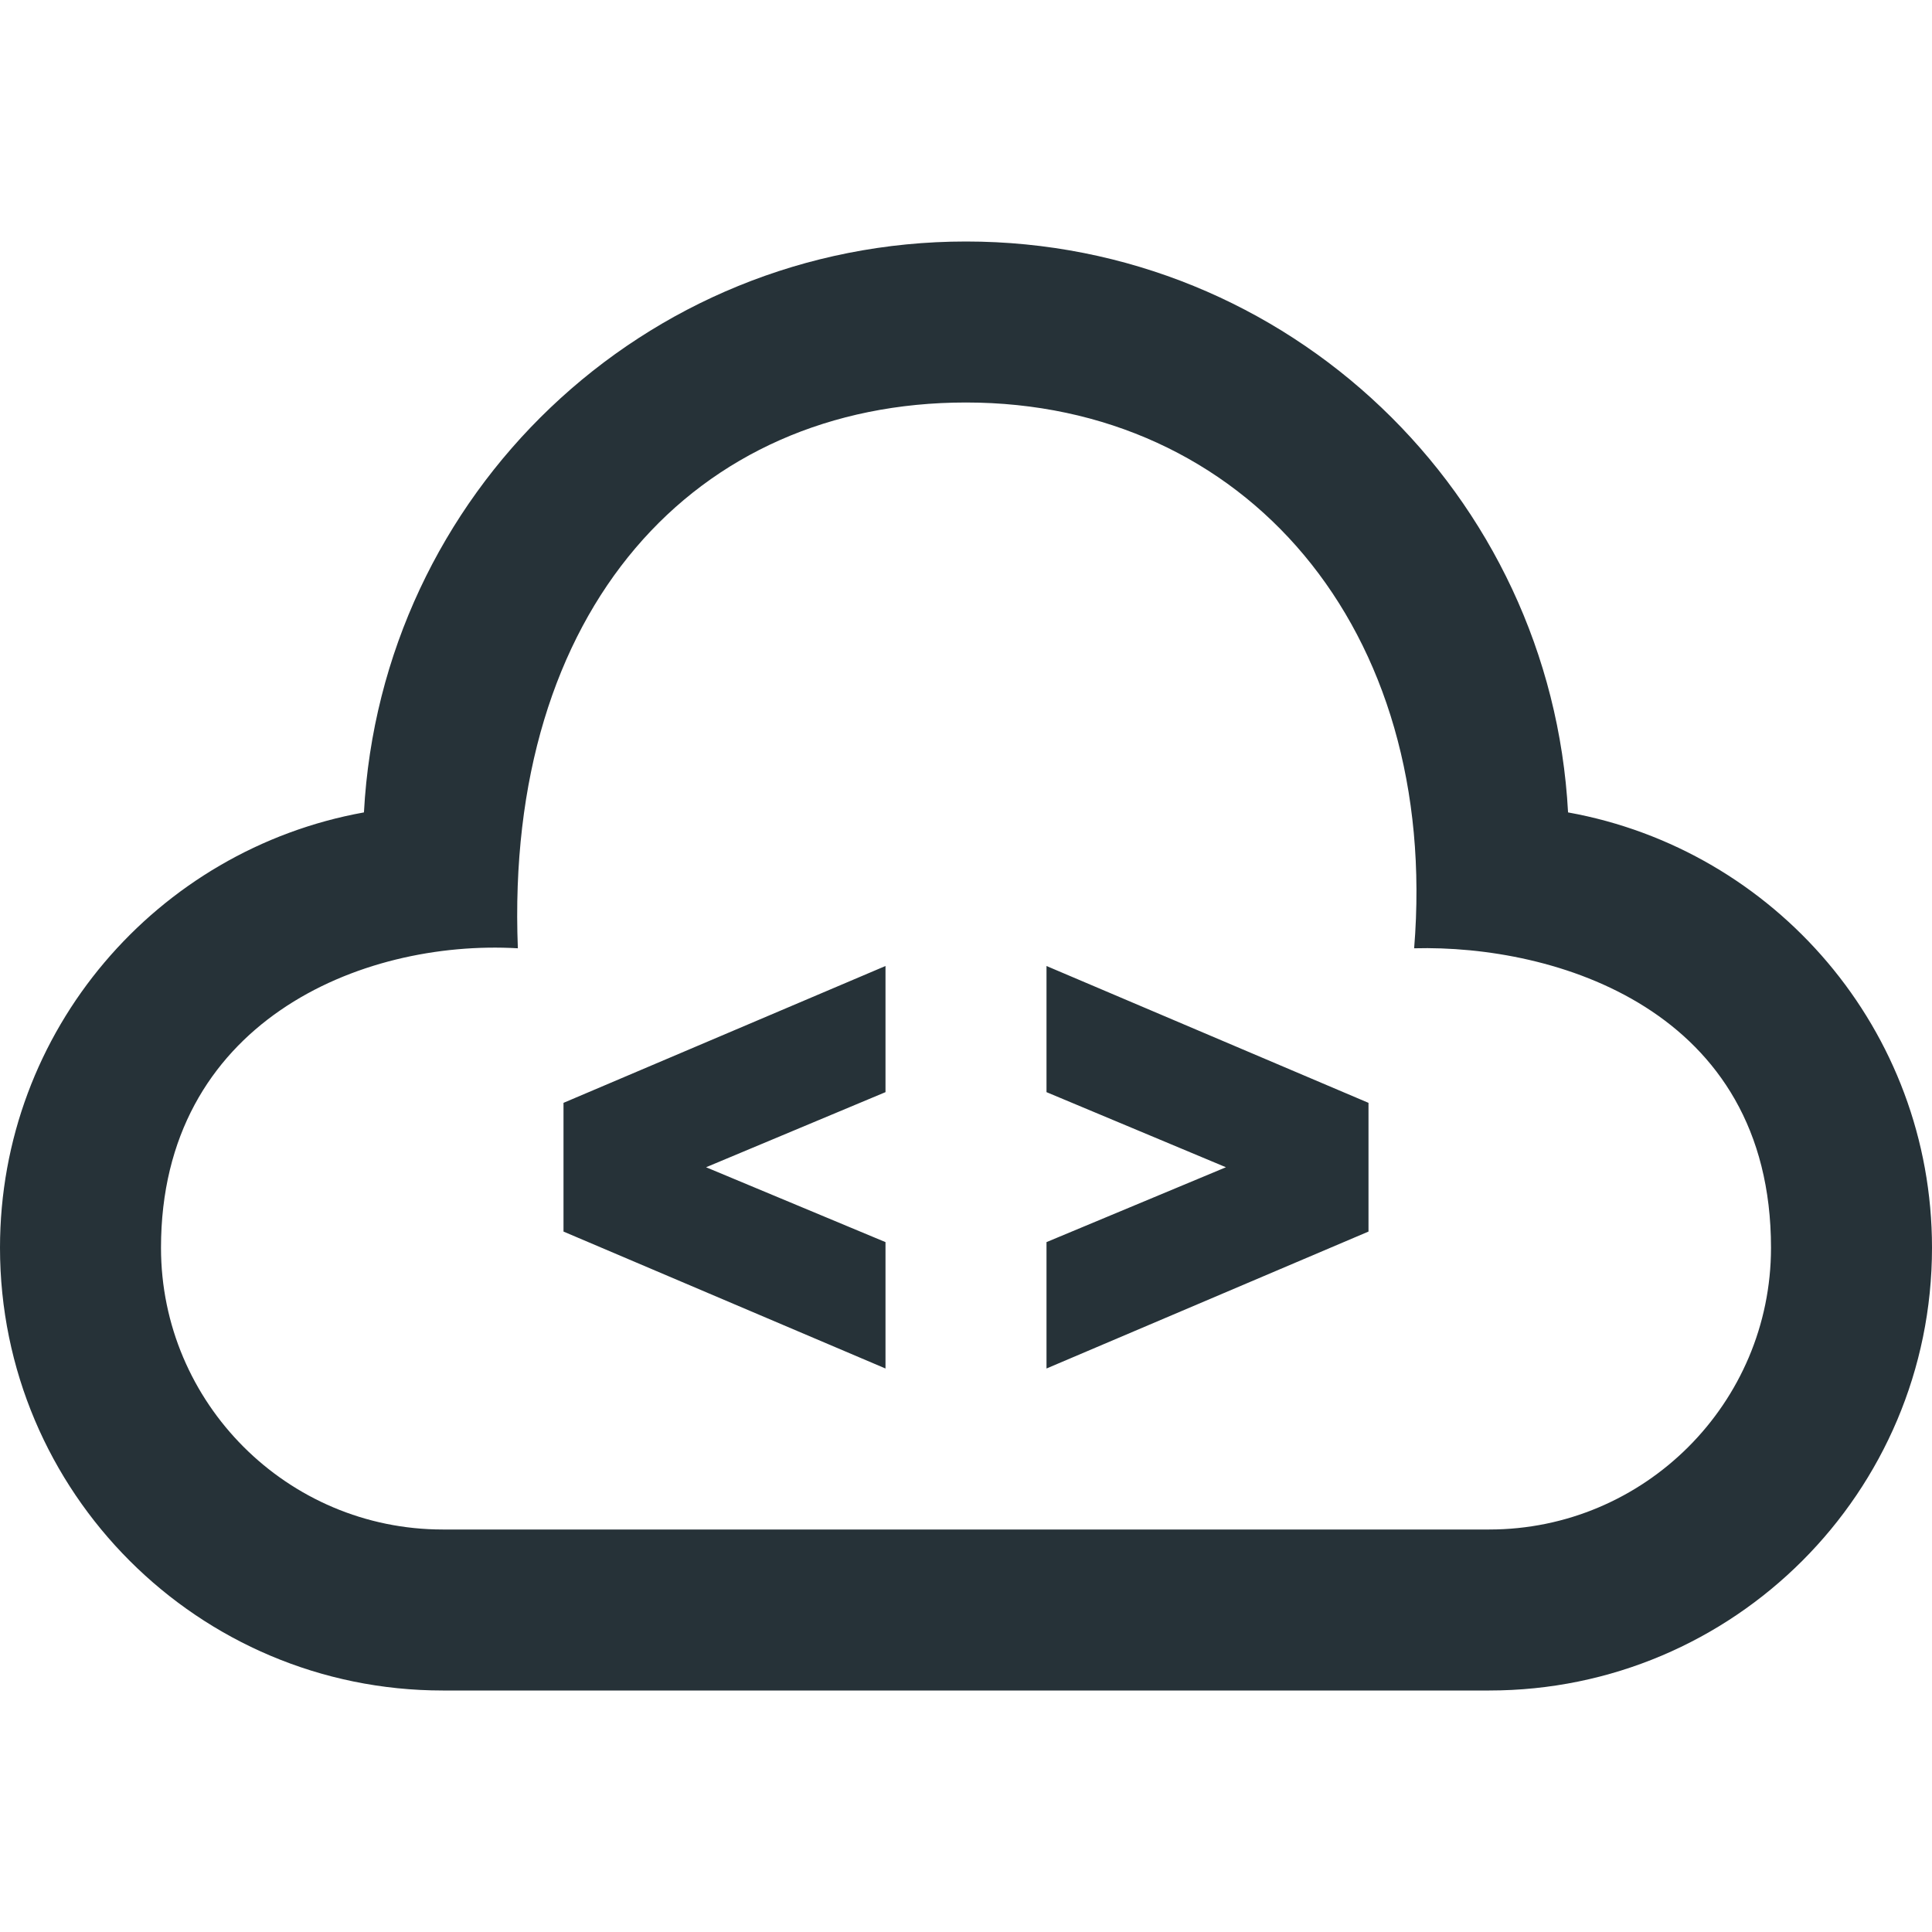
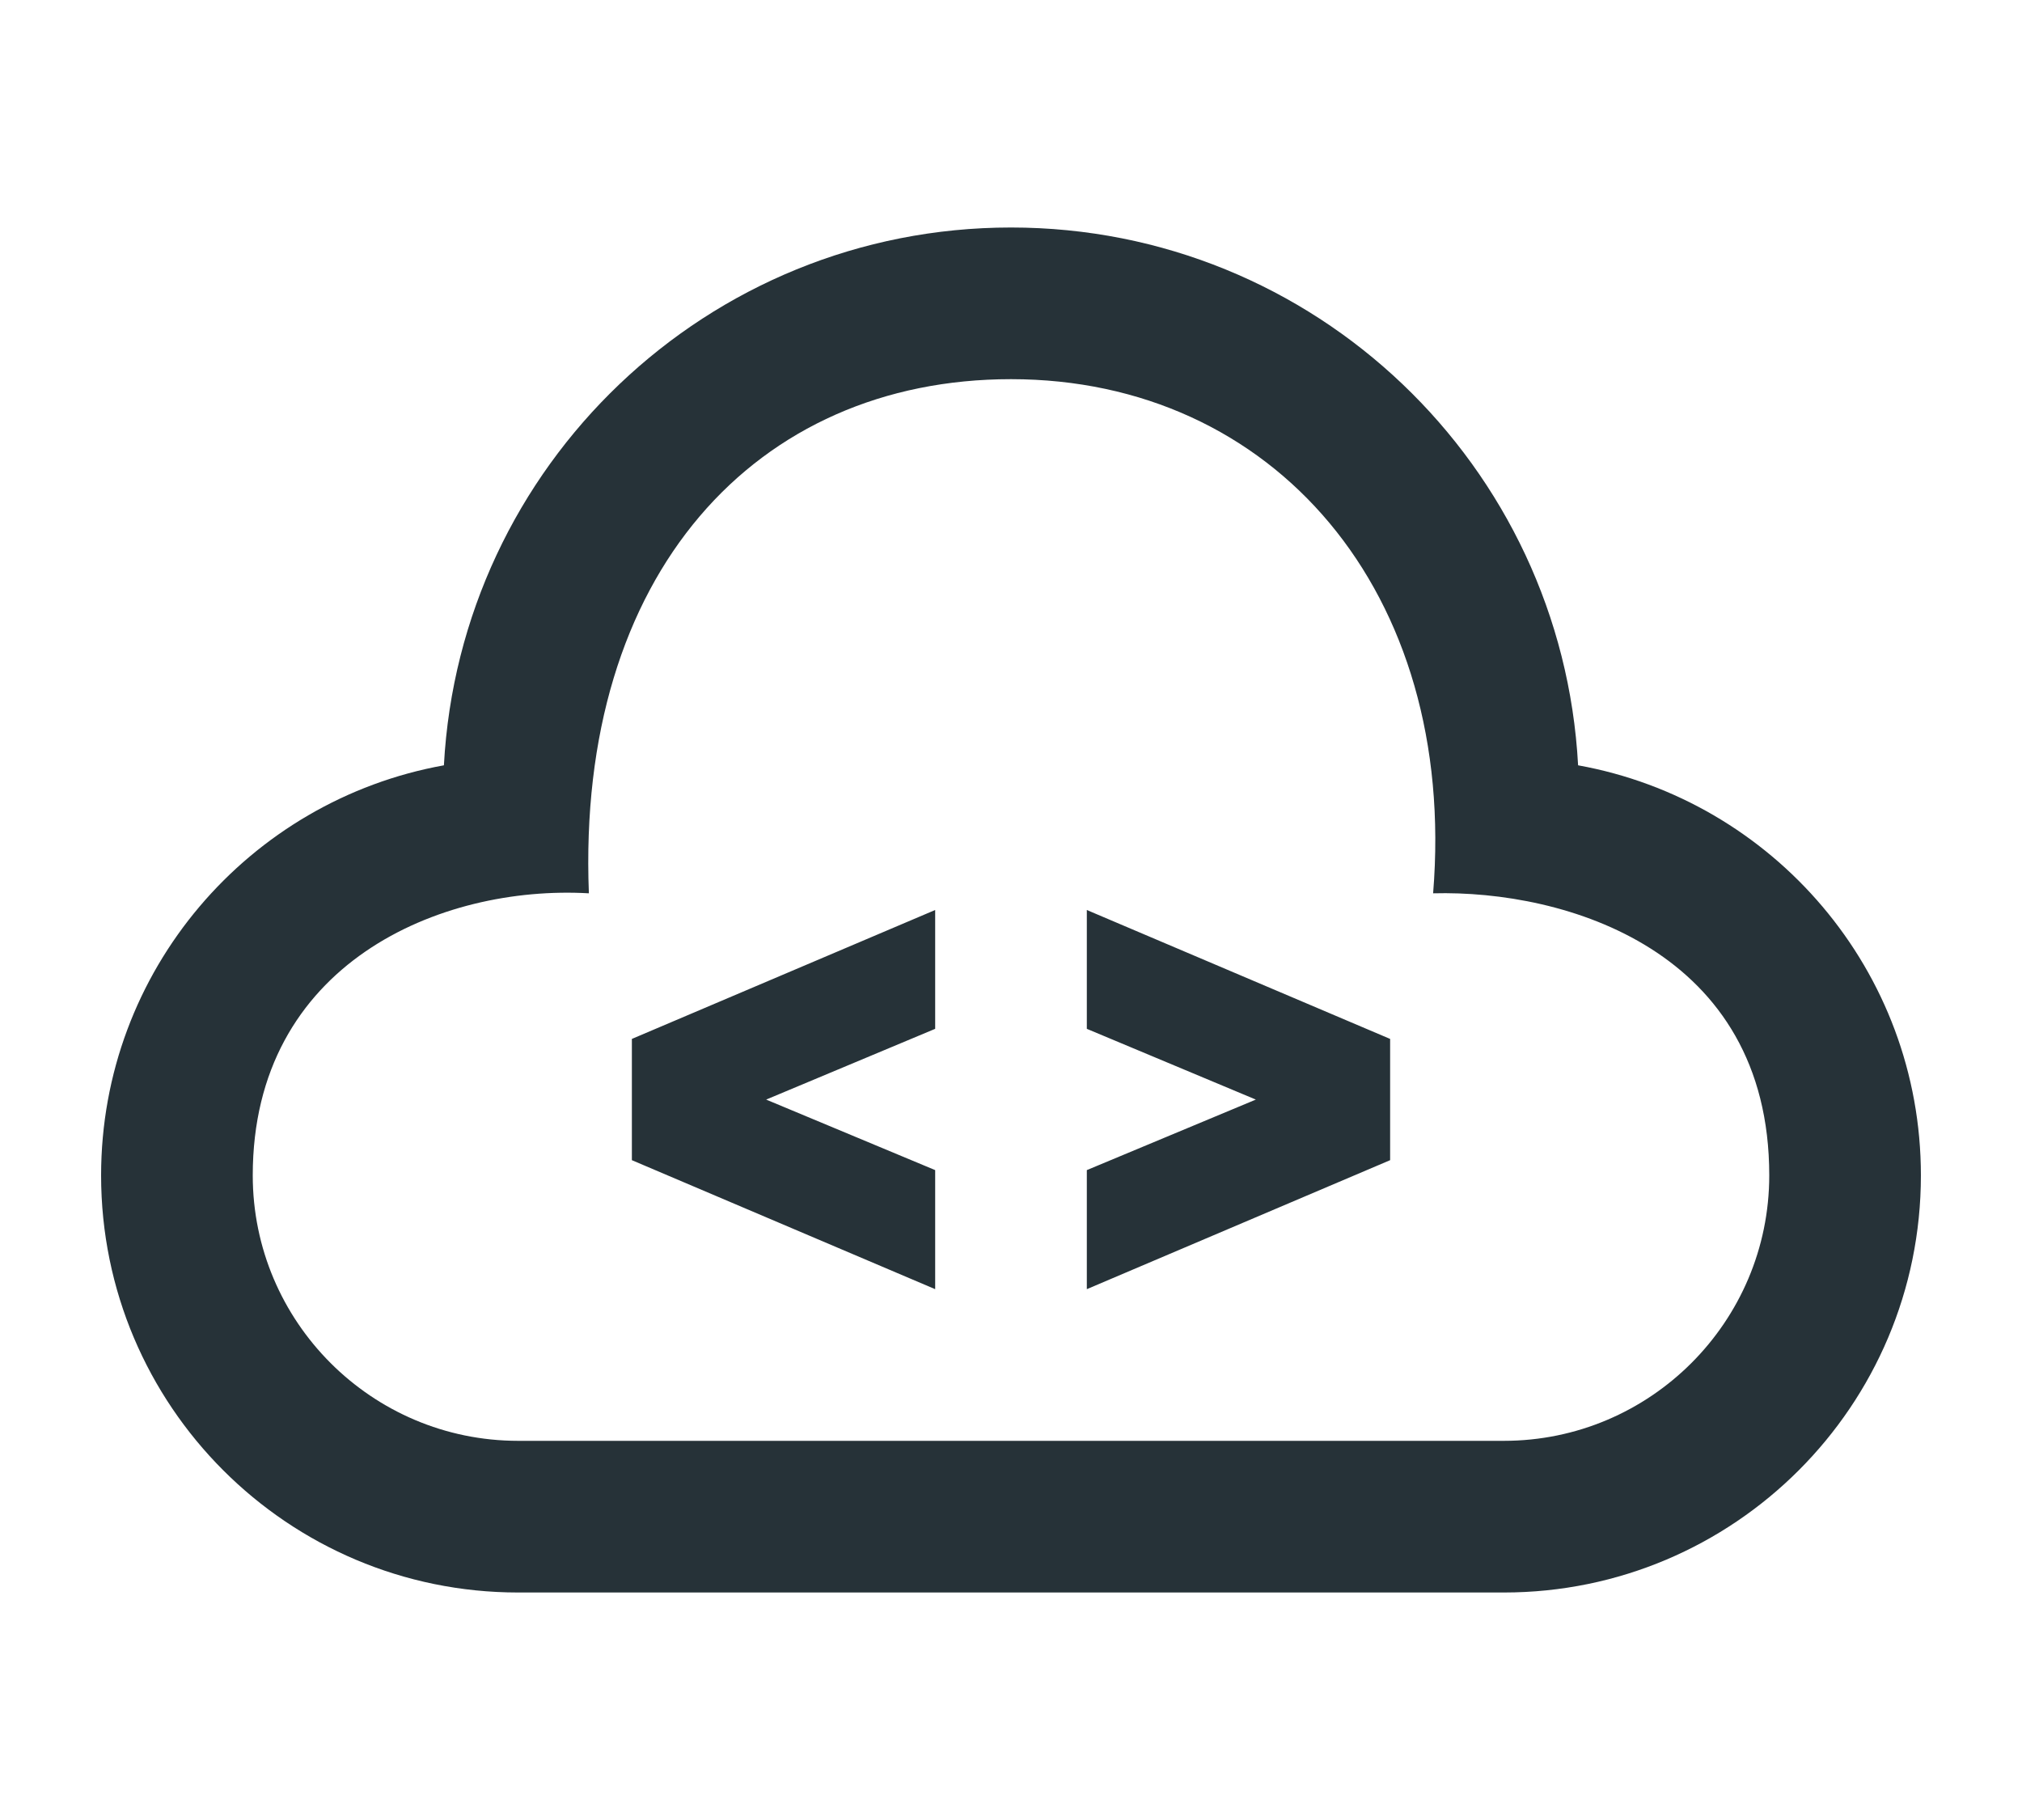
- <svg xmlns="http://www.w3.org/2000/svg" width="24" height="24" viewBox="0 0 24 24">
+ <svg xmlns="http://www.w3.org/2000/svg" width="50" height="45" viewBox="0 0 24 24">
  <path d="M12 5c3.453 0 5.891 2.797 5.567 6.78 1.745-.046 4.433.751 4.433 3.72 0 1.93-1.57 3.5-3.5 3.5h-13c-1.93 0-3.5-1.57-3.5-3.5 0-2.797 2.479-3.833 4.433-3.72-.167-4.218 2.208-6.78 5.567-6.78zm0-2c-4.006 0-7.267 3.141-7.479 7.092-2.57.463-4.521 2.706-4.521 5.408 0 3.037 2.463 5.5 5.5 5.5h13c3.037 0 5.5-2.463 5.5-5.5 0-2.702-1.951-4.945-4.521-5.408-.212-3.951-3.473-7.092-7.479-7.092zm-1 14l-4-1.701v-1.599l4-1.7v1.567l-2.229.933 2.229.93v1.57zm2-5v1.567l2.229.933-2.229.93v1.57l4-1.701v-1.599l-4-1.7z" fill="#263238" />
</svg>
